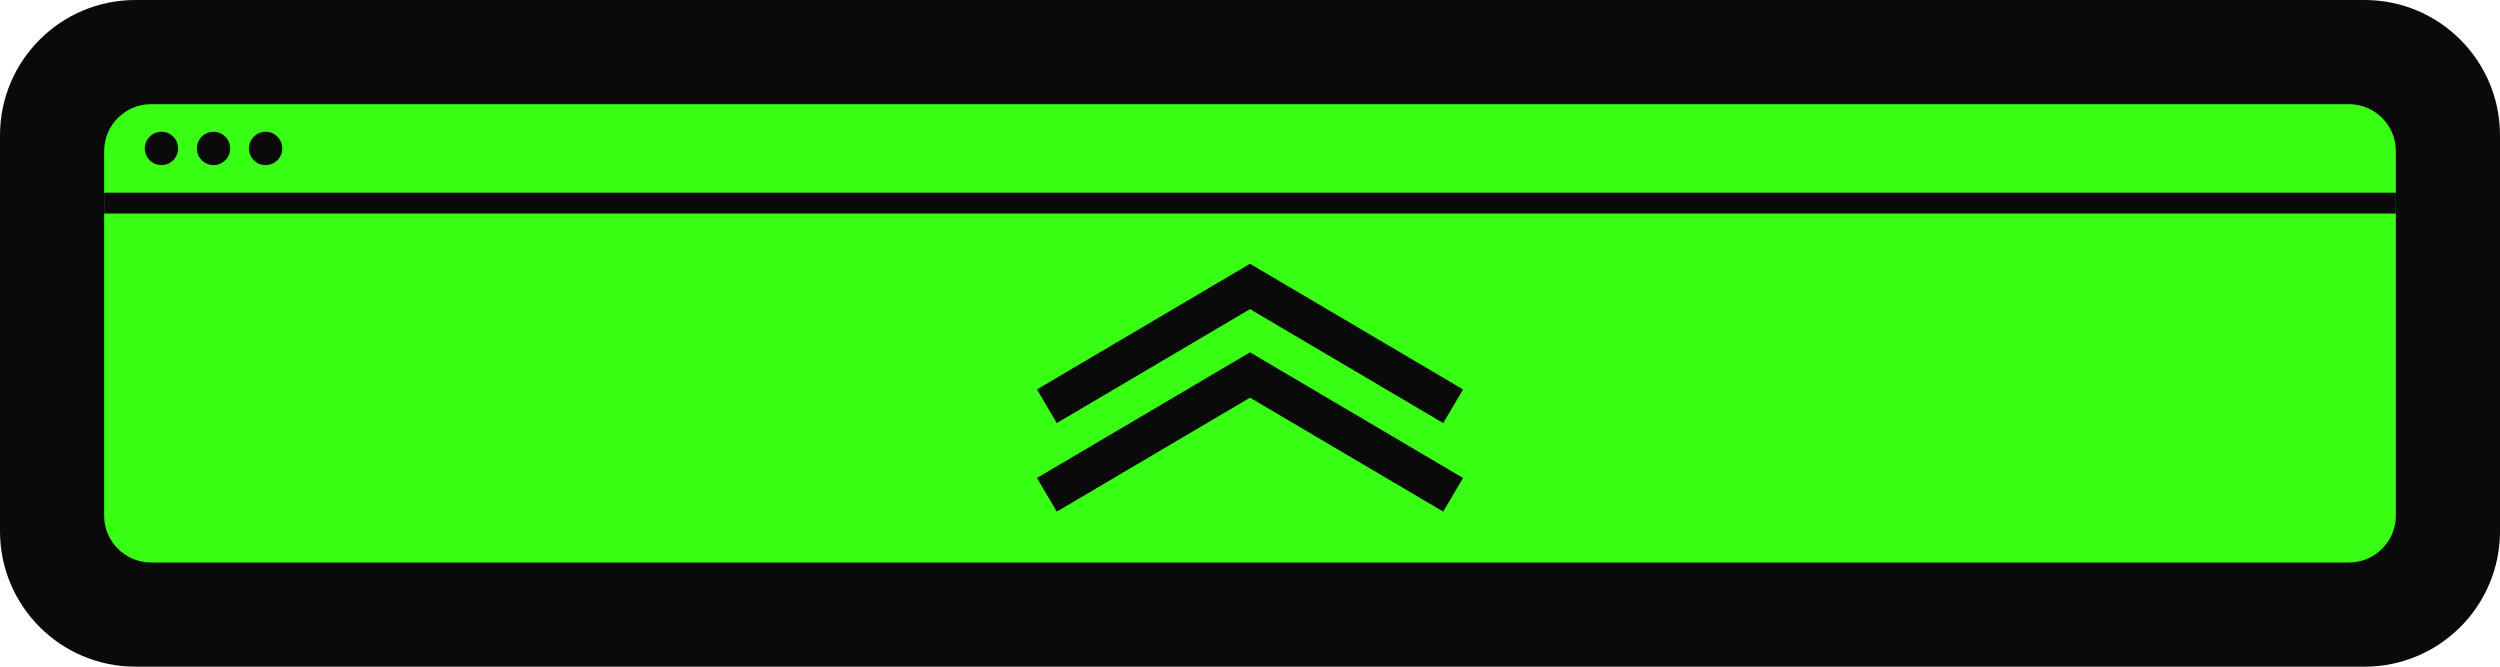
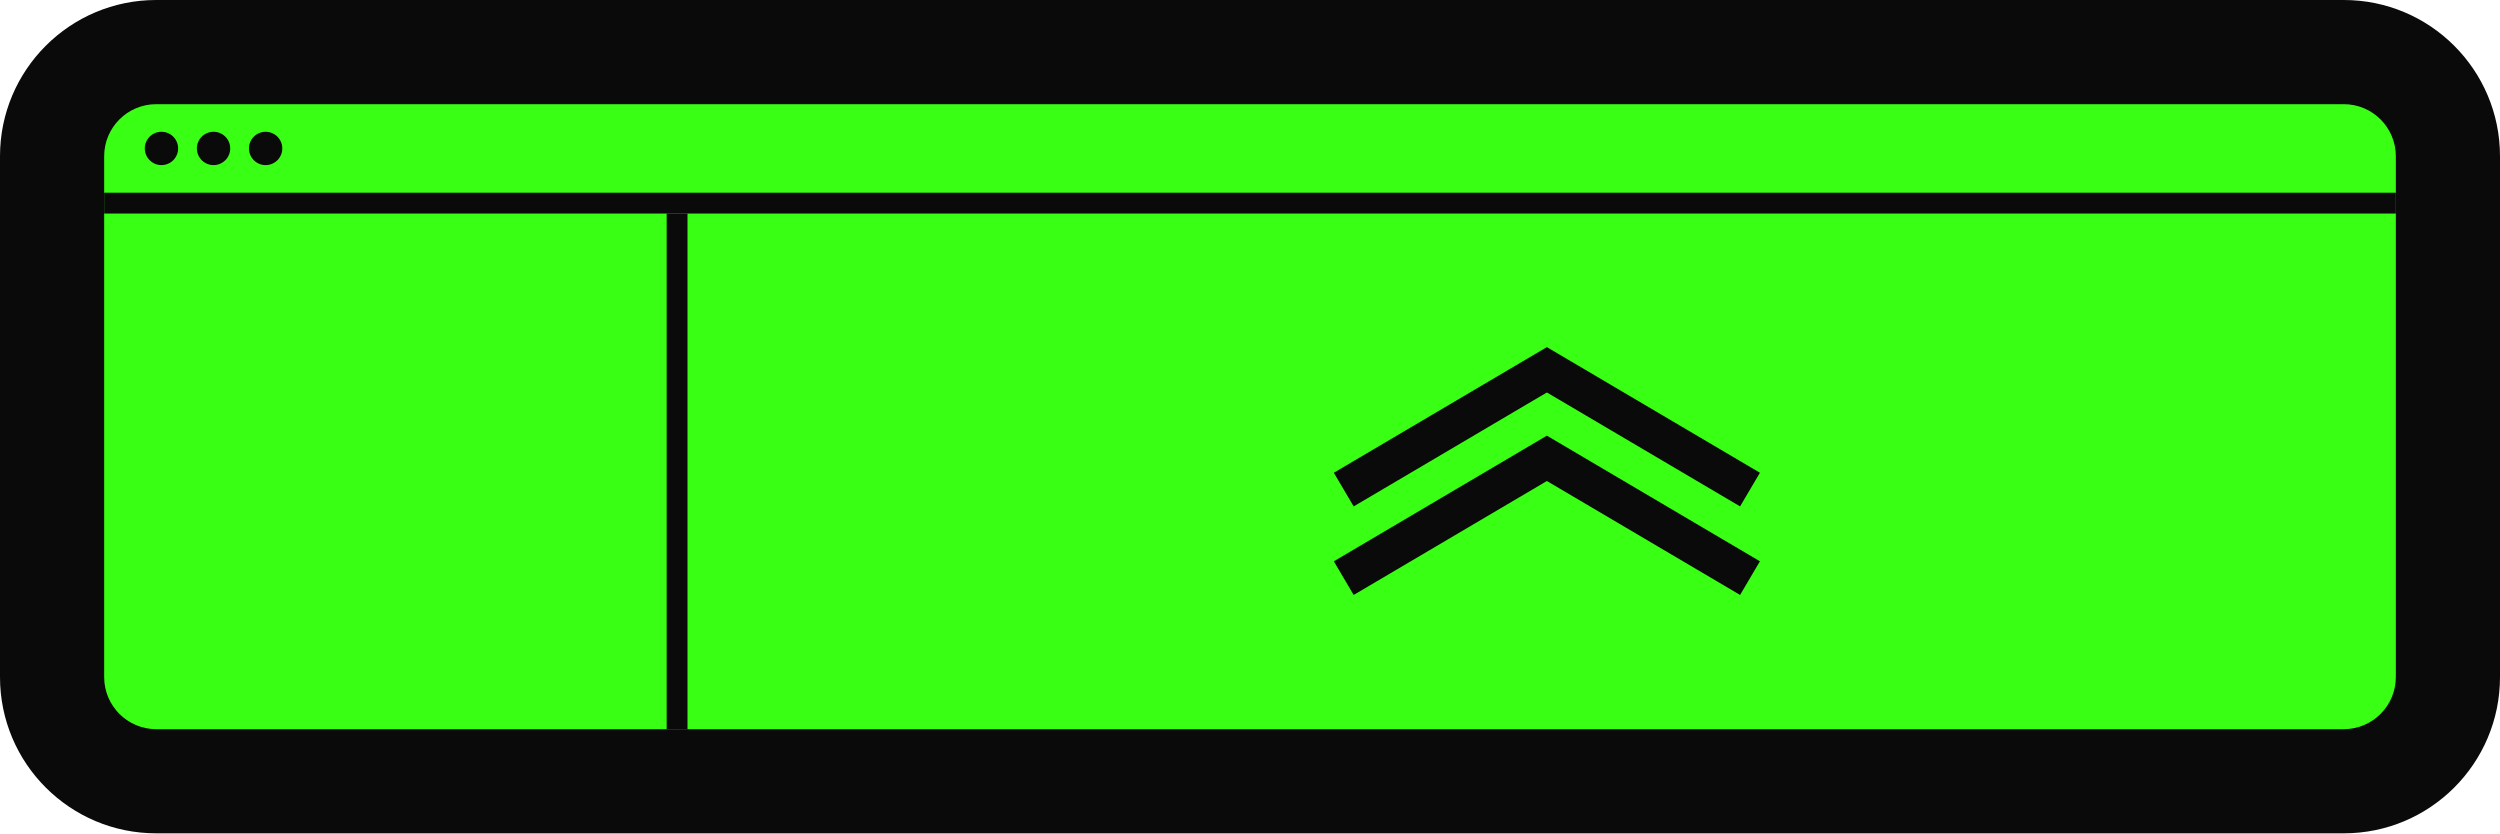
- <svg xmlns="http://www.w3.org/2000/svg" width="480" height="128" viewBox="0 0 480 128" role="img" aria-label="Tauri SaaS Starter">
-   <rect width="480" height="128" rx="26" fill="#0a0a0a" />
-   <rect x="20" y="20" width="440" height="88" rx="9" fill="#39ff14" />
+ <svg xmlns="http://www.w3.org/2000/svg" width="480" height="160" viewBox="0 0 480 160" role="img" aria-label="Tauri SaaS Starter">
+   <rect width="480" height="160" rx="30" fill="#0a0a0a" />
+   <rect x="20" y="20" width="440" height="120" rx="10" fill="#39ff14" />
  <rect x="20" y="37" width="440" height="4" fill="#0a0a0a" />
  <circle cx="31" cy="28.5" r="3.2" fill="#0a0a0a" />
  <circle cx="41" cy="28.5" r="3.2" fill="#0a0a0a" />
  <circle cx="51" cy="28.5" r="3.2" fill="#0a0a0a" />
+   <rect x="128" y="41" width="4" height="99" fill="#0a0a0a" />
  <g fill="none" stroke="#0a0a0a" stroke-width="7.5" stroke-linejoin="miter" stroke-miterlimit="10">
-     <path d="M201 78 L240 55 L279 78" />
-     <path d="M201 95 L240 72 L279 95" />
+     <path d="M258 94 L297 71 L336 94" />
+     <path d="M258 111 L297 88 L336 111" />
  </g>
</svg>
